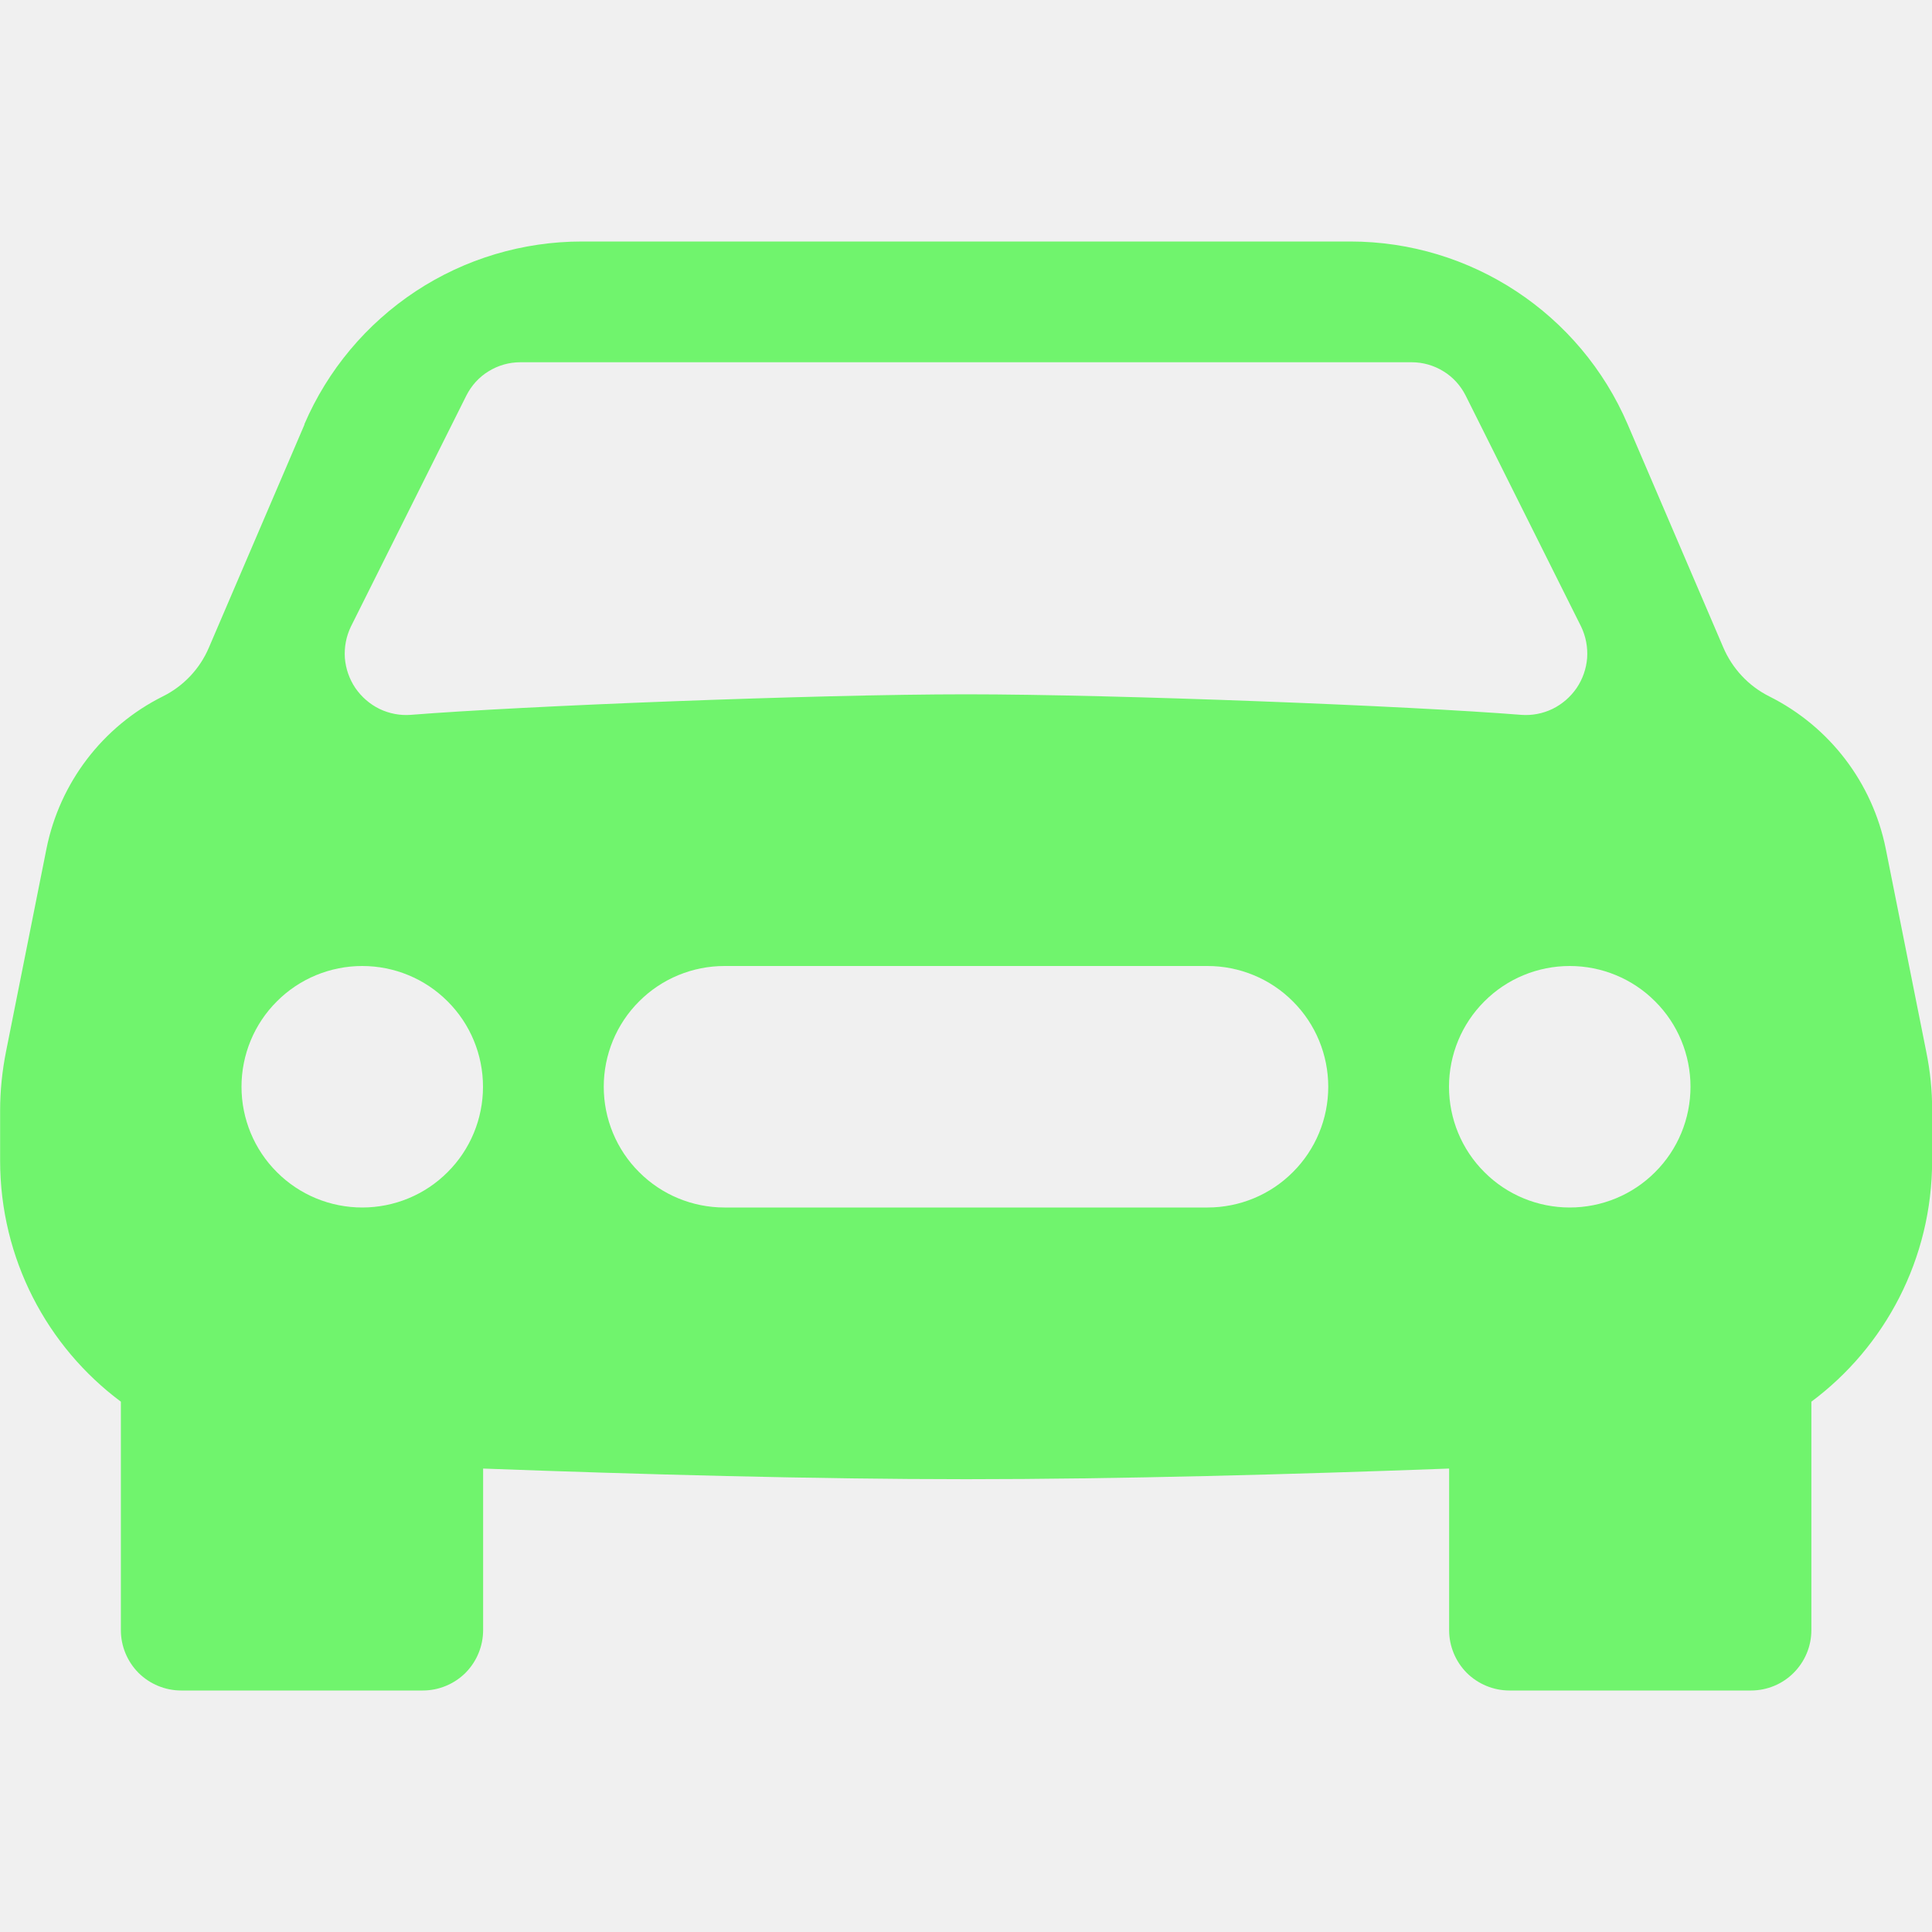
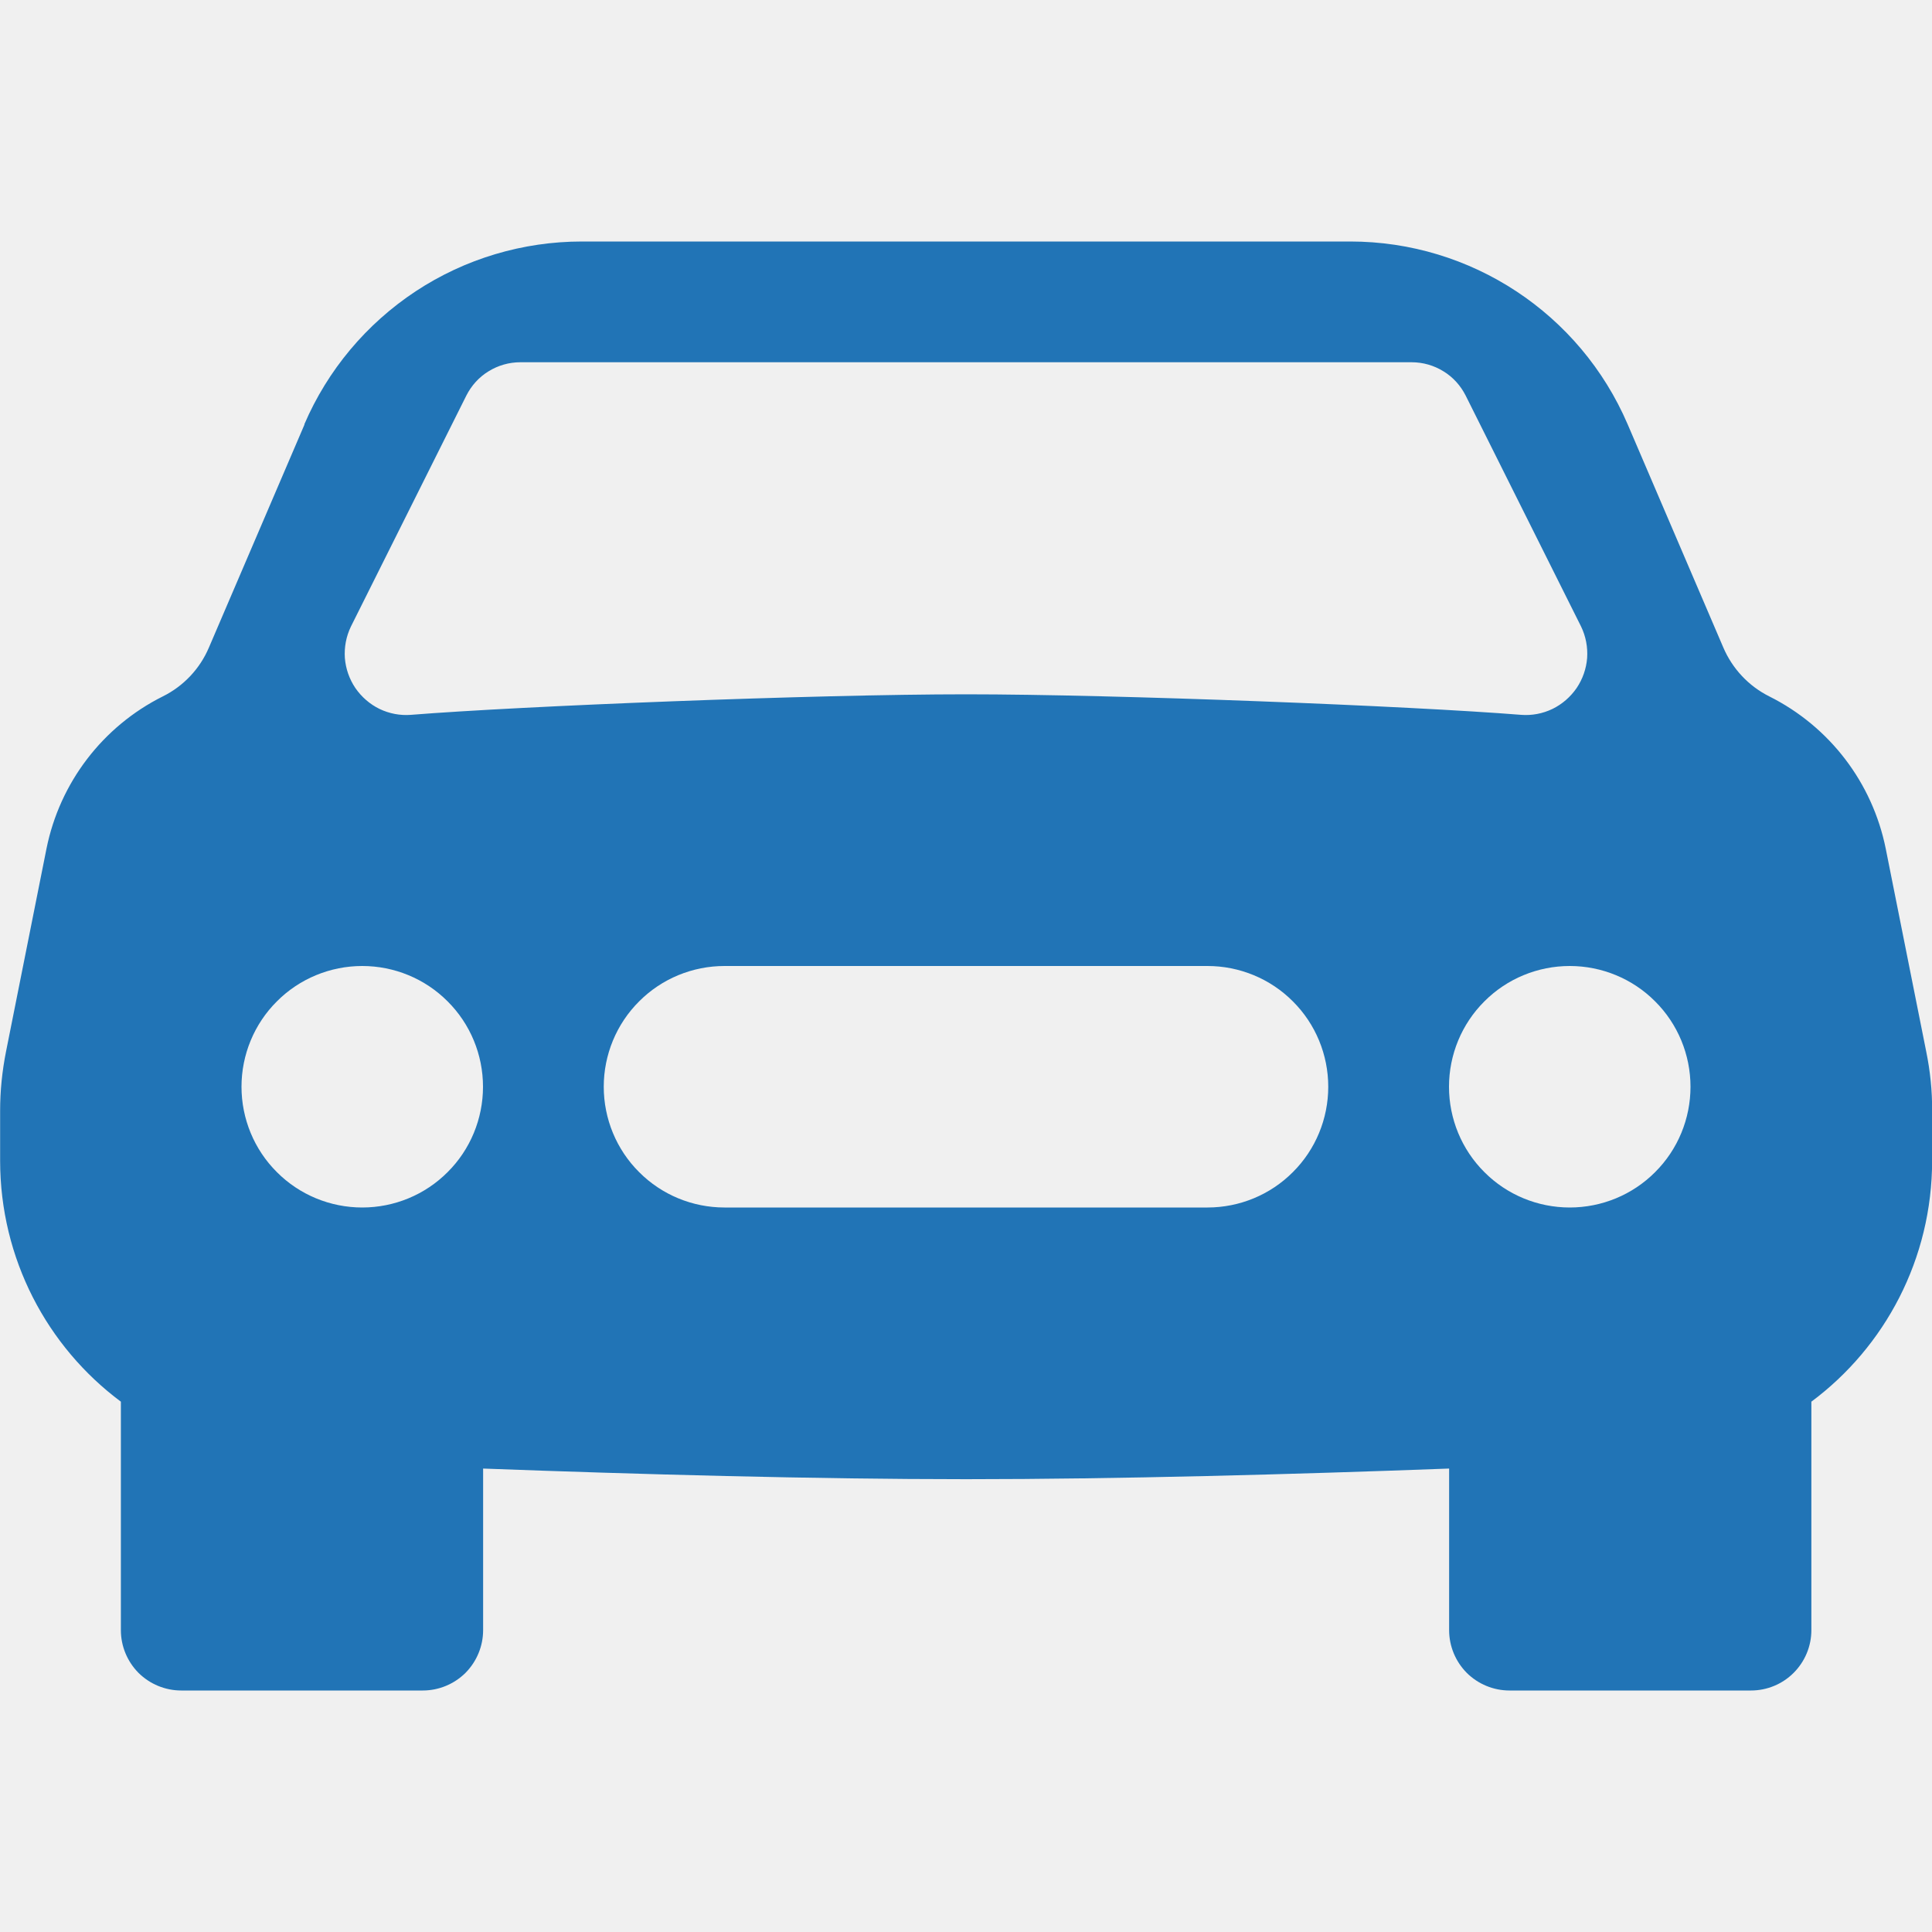
<svg xmlns="http://www.w3.org/2000/svg" width="16" height="16" viewBox="0 0 16 16" fill="none">
  <g clip-path="url(#clip0_17_85694)">
-     <path d="M2.52 3.515C2.713 3.065 3.034 2.682 3.443 2.412C3.851 2.143 4.33 2 4.82 2H11.182C12.182 2 13.086 2.596 13.48 3.515L14.272 5.363C14.347 5.538 14.482 5.682 14.652 5.767C15.152 6.017 15.507 6.482 15.617 7.029L15.952 8.708C15.985 8.869 16.002 9.033 16.001 9.198V9.611C16.001 10.425 15.611 11.154 15.001 11.608V13.5C15.001 13.633 14.948 13.76 14.854 13.854C14.761 13.947 14.634 14 14.501 14H12.501C12.368 14 12.241 13.947 12.147 13.854C12.054 13.76 12.001 13.633 12.001 13.5V12.162C10.709 12.21 9.256 12.25 8.001 12.25C6.746 12.25 5.293 12.21 4.001 12.162V13.5C4.001 13.633 3.948 13.76 3.855 13.854C3.761 13.947 3.634 14 3.501 14H1.501C1.368 14 1.241 13.947 1.147 13.854C1.054 13.76 1.001 13.633 1.001 13.5V11.608C0.391 11.154 0.001 10.425 0.001 9.611V9.198C0.001 9.033 0.018 8.869 0.05 8.708L0.385 7.028C0.495 6.482 0.85 6.016 1.349 5.767C1.52 5.682 1.655 5.539 1.73 5.363L2.522 3.515H2.52ZM3 10C3.265 10 3.52 9.895 3.707 9.707C3.895 9.52 4 9.265 4 9C4 8.735 3.895 8.48 3.707 8.293C3.52 8.105 3.265 8 3 8C2.735 8 2.48 8.105 2.293 8.293C2.105 8.48 2 8.735 2 9C2 9.265 2.105 9.52 2.293 9.707C2.48 9.895 2.735 10 3 10ZM13 10C13.265 10 13.52 9.895 13.707 9.707C13.895 9.52 14 9.265 14 9C14 8.735 13.895 8.48 13.707 8.293C13.52 8.105 13.265 8 13 8C12.735 8 12.48 8.105 12.293 8.293C12.105 8.48 12 8.735 12 9C12 9.265 12.105 9.52 12.293 9.707C12.48 9.895 12.735 10 13 10ZM6 8C5.735 8 5.48 8.105 5.293 8.293C5.105 8.48 5 8.735 5 9C5 9.265 5.105 9.52 5.293 9.707C5.48 9.895 5.735 10 6 10H10C10.265 10 10.52 9.895 10.707 9.707C10.895 9.52 11 9.265 11 9C11 8.735 10.895 8.48 10.707 8.293C10.52 8.105 10.265 8 10 8H6ZM2.906 5.189C2.867 5.27 2.85 5.359 2.856 5.449C2.863 5.538 2.893 5.624 2.943 5.698C2.994 5.772 3.063 5.832 3.143 5.871C3.224 5.91 3.314 5.927 3.403 5.92C4.313 5.847 6.753 5.75 8 5.75C9.247 5.75 11.688 5.847 12.597 5.92C12.686 5.927 12.776 5.91 12.857 5.871C12.937 5.832 13.006 5.772 13.057 5.698C13.107 5.624 13.137 5.538 13.144 5.449C13.15 5.359 13.133 5.27 13.094 5.189L12.138 3.276C12.096 3.193 12.033 3.123 11.954 3.075C11.875 3.026 11.784 3 11.691 3H4.309C4.216 3 4.125 3.026 4.046 3.075C3.967 3.123 3.904 3.193 3.862 3.276L2.906 5.189Z" fill="#70F46D" />
+     <path d="M2.52 3.515C2.713 3.065 3.034 2.682 3.443 2.412C3.851 2.143 4.33 2 4.82 2H11.182C12.182 2 13.086 2.596 13.48 3.515L14.272 5.363C14.347 5.538 14.482 5.682 14.652 5.767C15.152 6.017 15.507 6.482 15.617 7.029L15.952 8.708C15.985 8.869 16.002 9.033 16.001 9.198V9.611C16.001 10.425 15.611 11.154 15.001 11.608V13.5C15.001 13.633 14.948 13.76 14.854 13.854C14.761 13.947 14.634 14 14.501 14H12.501C12.368 14 12.241 13.947 12.147 13.854C12.054 13.76 12.001 13.633 12.001 13.5V12.162C10.709 12.21 9.256 12.25 8.001 12.25C6.746 12.25 5.293 12.21 4.001 12.162V13.5C4.001 13.633 3.948 13.76 3.855 13.854C3.761 13.947 3.634 14 3.501 14H1.501C1.368 14 1.241 13.947 1.147 13.854C1.054 13.76 1.001 13.633 1.001 13.5V11.608C0.391 11.154 0.001 10.425 0.001 9.611V9.198C0.001 9.033 0.018 8.869 0.05 8.708L0.385 7.028C0.495 6.482 0.85 6.016 1.349 5.767C1.52 5.682 1.655 5.539 1.73 5.363L2.522 3.515H2.52ZM3 10C3.265 10 3.52 9.895 3.707 9.707C3.895 9.52 4 9.265 4 9C4 8.735 3.895 8.48 3.707 8.293C3.52 8.105 3.265 8 3 8C2.735 8 2.48 8.105 2.293 8.293C2.105 8.48 2 8.735 2 9C2 9.265 2.105 9.52 2.293 9.707C2.48 9.895 2.735 10 3 10ZM13 10C13.265 10 13.52 9.895 13.707 9.707C13.895 9.52 14 9.265 14 9C14 8.735 13.895 8.48 13.707 8.293C13.52 8.105 13.265 8 13 8C12.735 8 12.48 8.105 12.293 8.293C12.105 8.48 12 8.735 12 9C12 9.265 12.105 9.52 12.293 9.707C12.48 9.895 12.735 10 13 10ZM6 8C5.735 8 5.48 8.105 5.293 8.293C5.105 8.48 5 8.735 5 9C5 9.265 5.105 9.52 5.293 9.707C5.48 9.895 5.735 10 6 10H10C10.265 10 10.52 9.895 10.707 9.707C10.895 9.52 11 9.265 11 9C11 8.735 10.895 8.48 10.707 8.293C10.52 8.105 10.265 8 10 8H6ZM2.906 5.189C2.867 5.27 2.85 5.359 2.856 5.449C2.863 5.538 2.893 5.624 2.943 5.698C2.994 5.772 3.063 5.832 3.143 5.871C3.224 5.91 3.314 5.927 3.403 5.92C4.313 5.847 6.753 5.75 8 5.75C9.247 5.75 11.688 5.847 12.597 5.92C12.686 5.927 12.776 5.91 12.857 5.871C12.937 5.832 13.006 5.772 13.057 5.698C13.107 5.624 13.137 5.538 13.144 5.449C13.15 5.359 13.133 5.27 13.094 5.189L12.138 3.276C12.096 3.193 12.033 3.123 11.954 3.075C11.875 3.026 11.784 3 11.691 3H4.309C4.216 3 4.125 3.026 4.046 3.075C3.967 3.123 3.904 3.193 3.862 3.276L2.906 5.189Z" fill="#2174b6" />
  </g>
  <defs>
    <clipPath id="clip0_17_85694">
      <rect width="16" height="16" fill="white" />
    </clipPath>
  </defs>
</svg>
